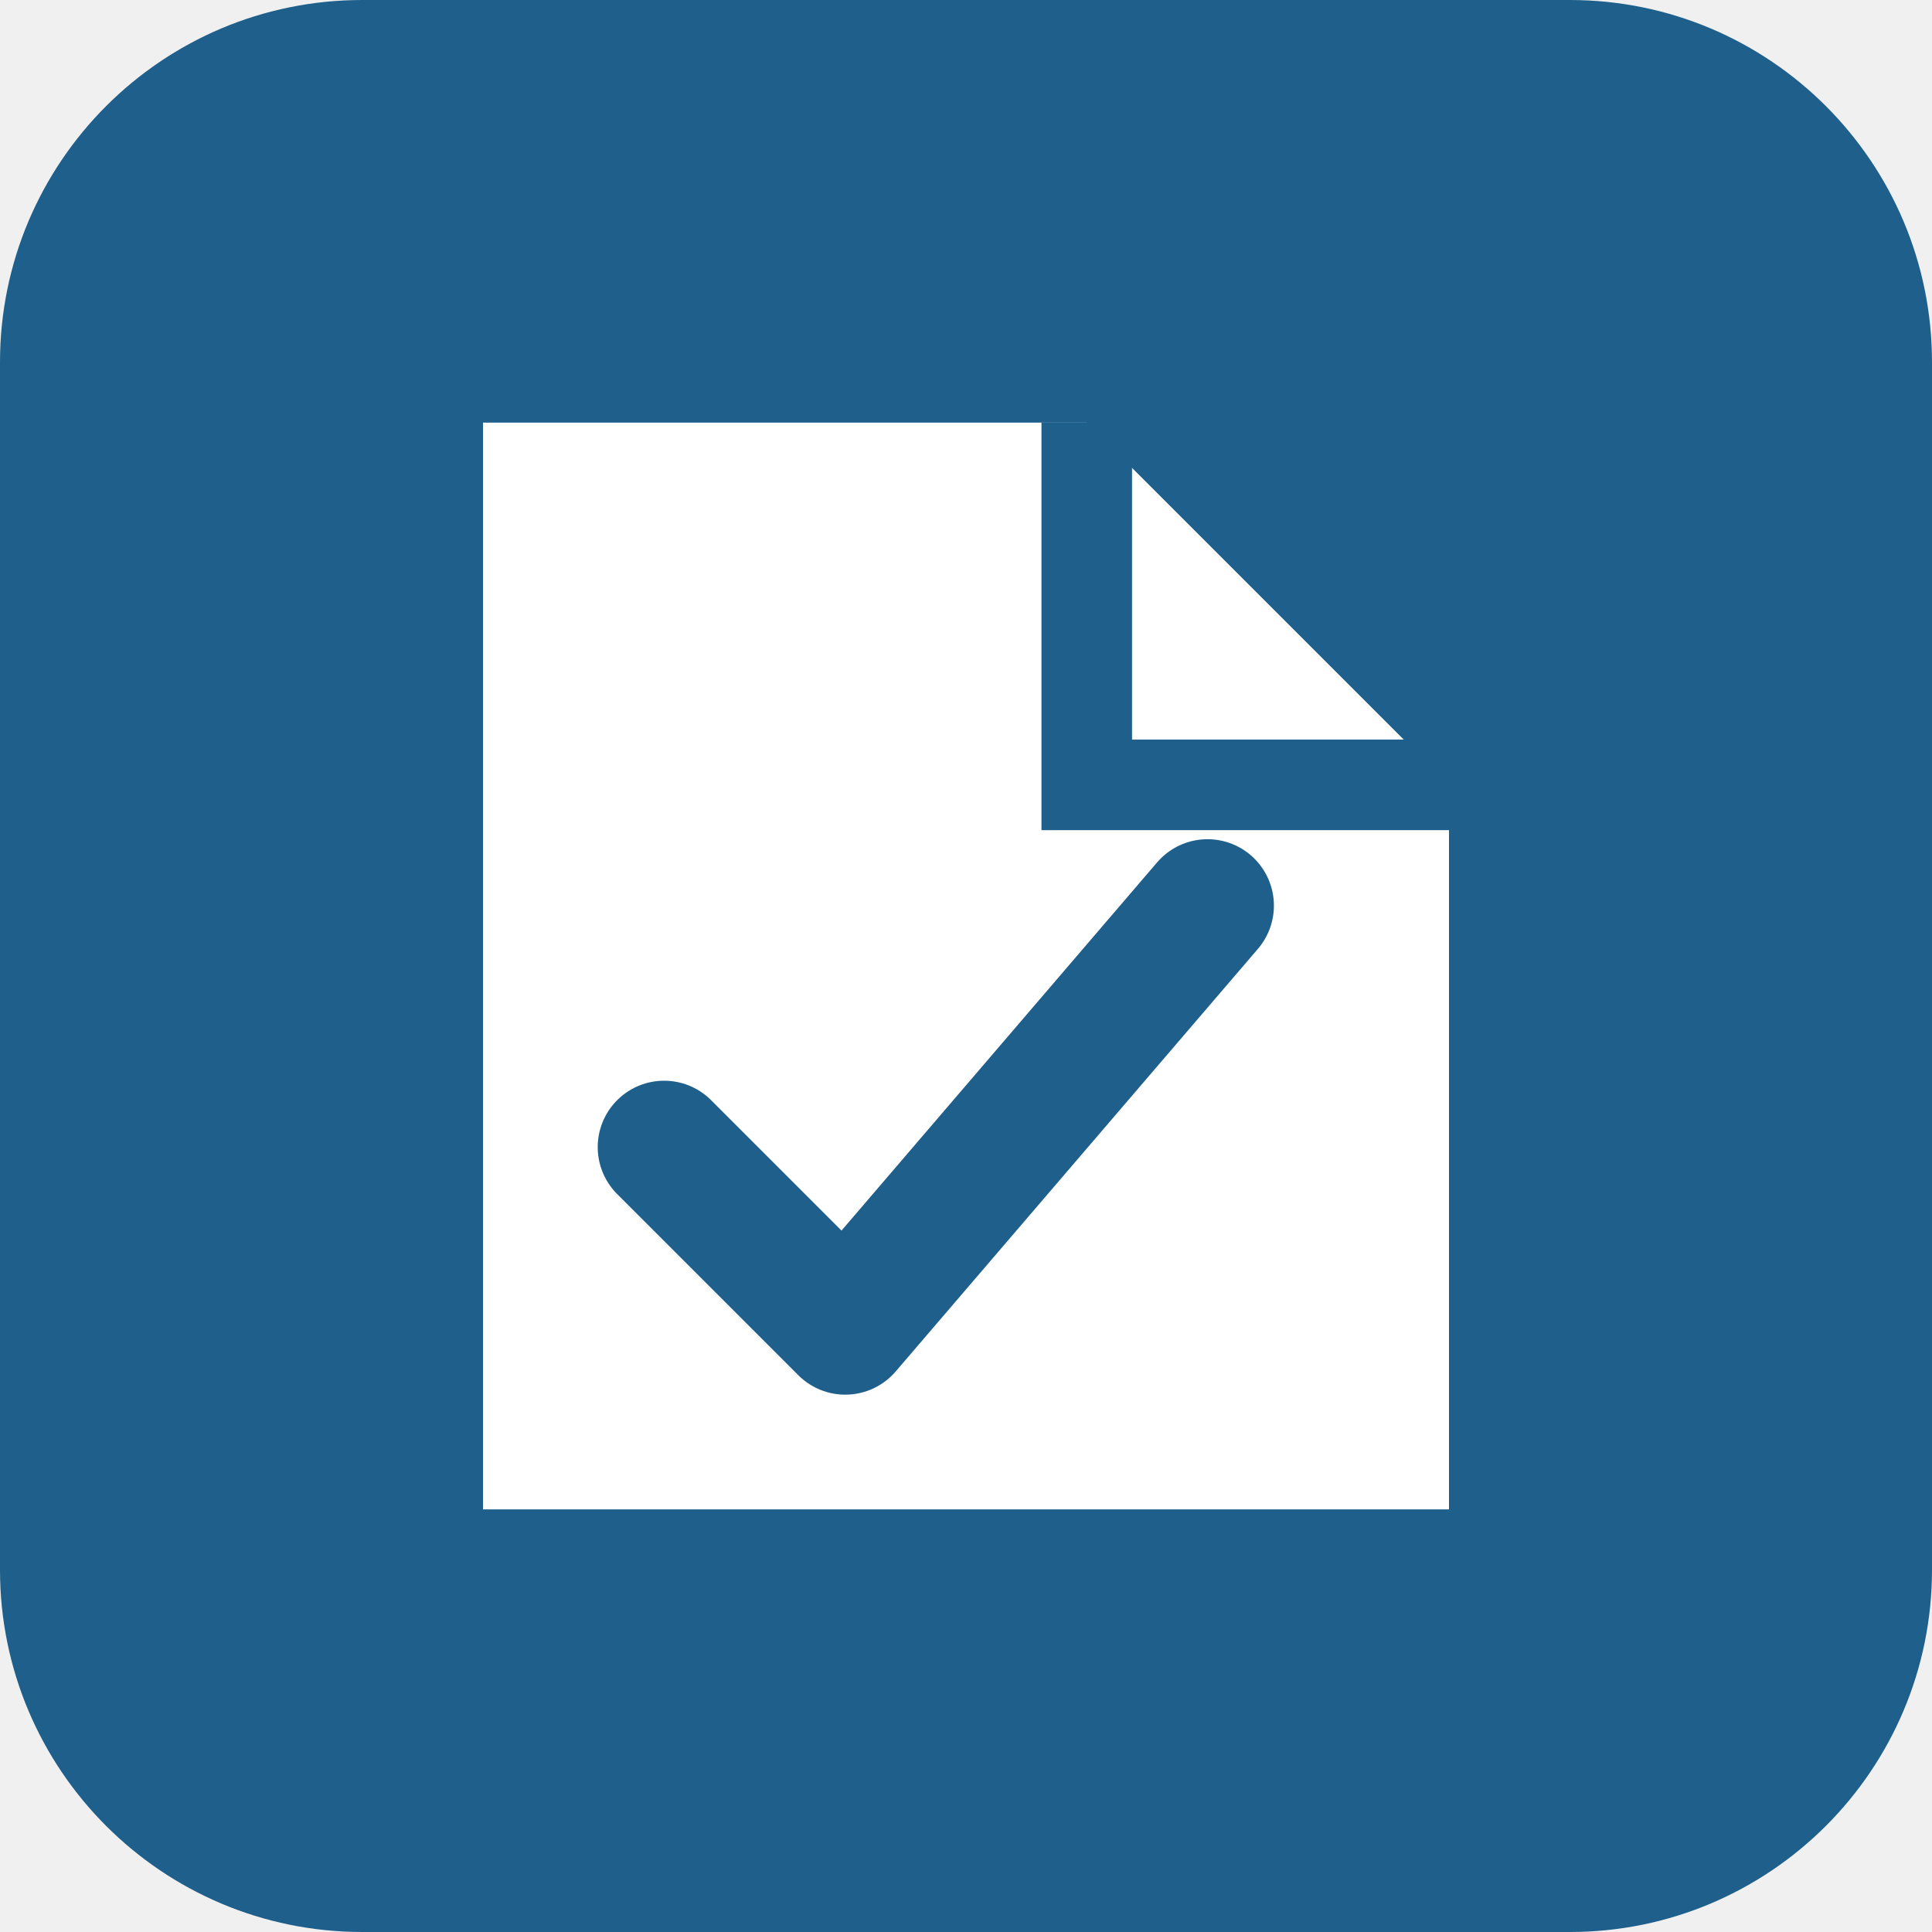
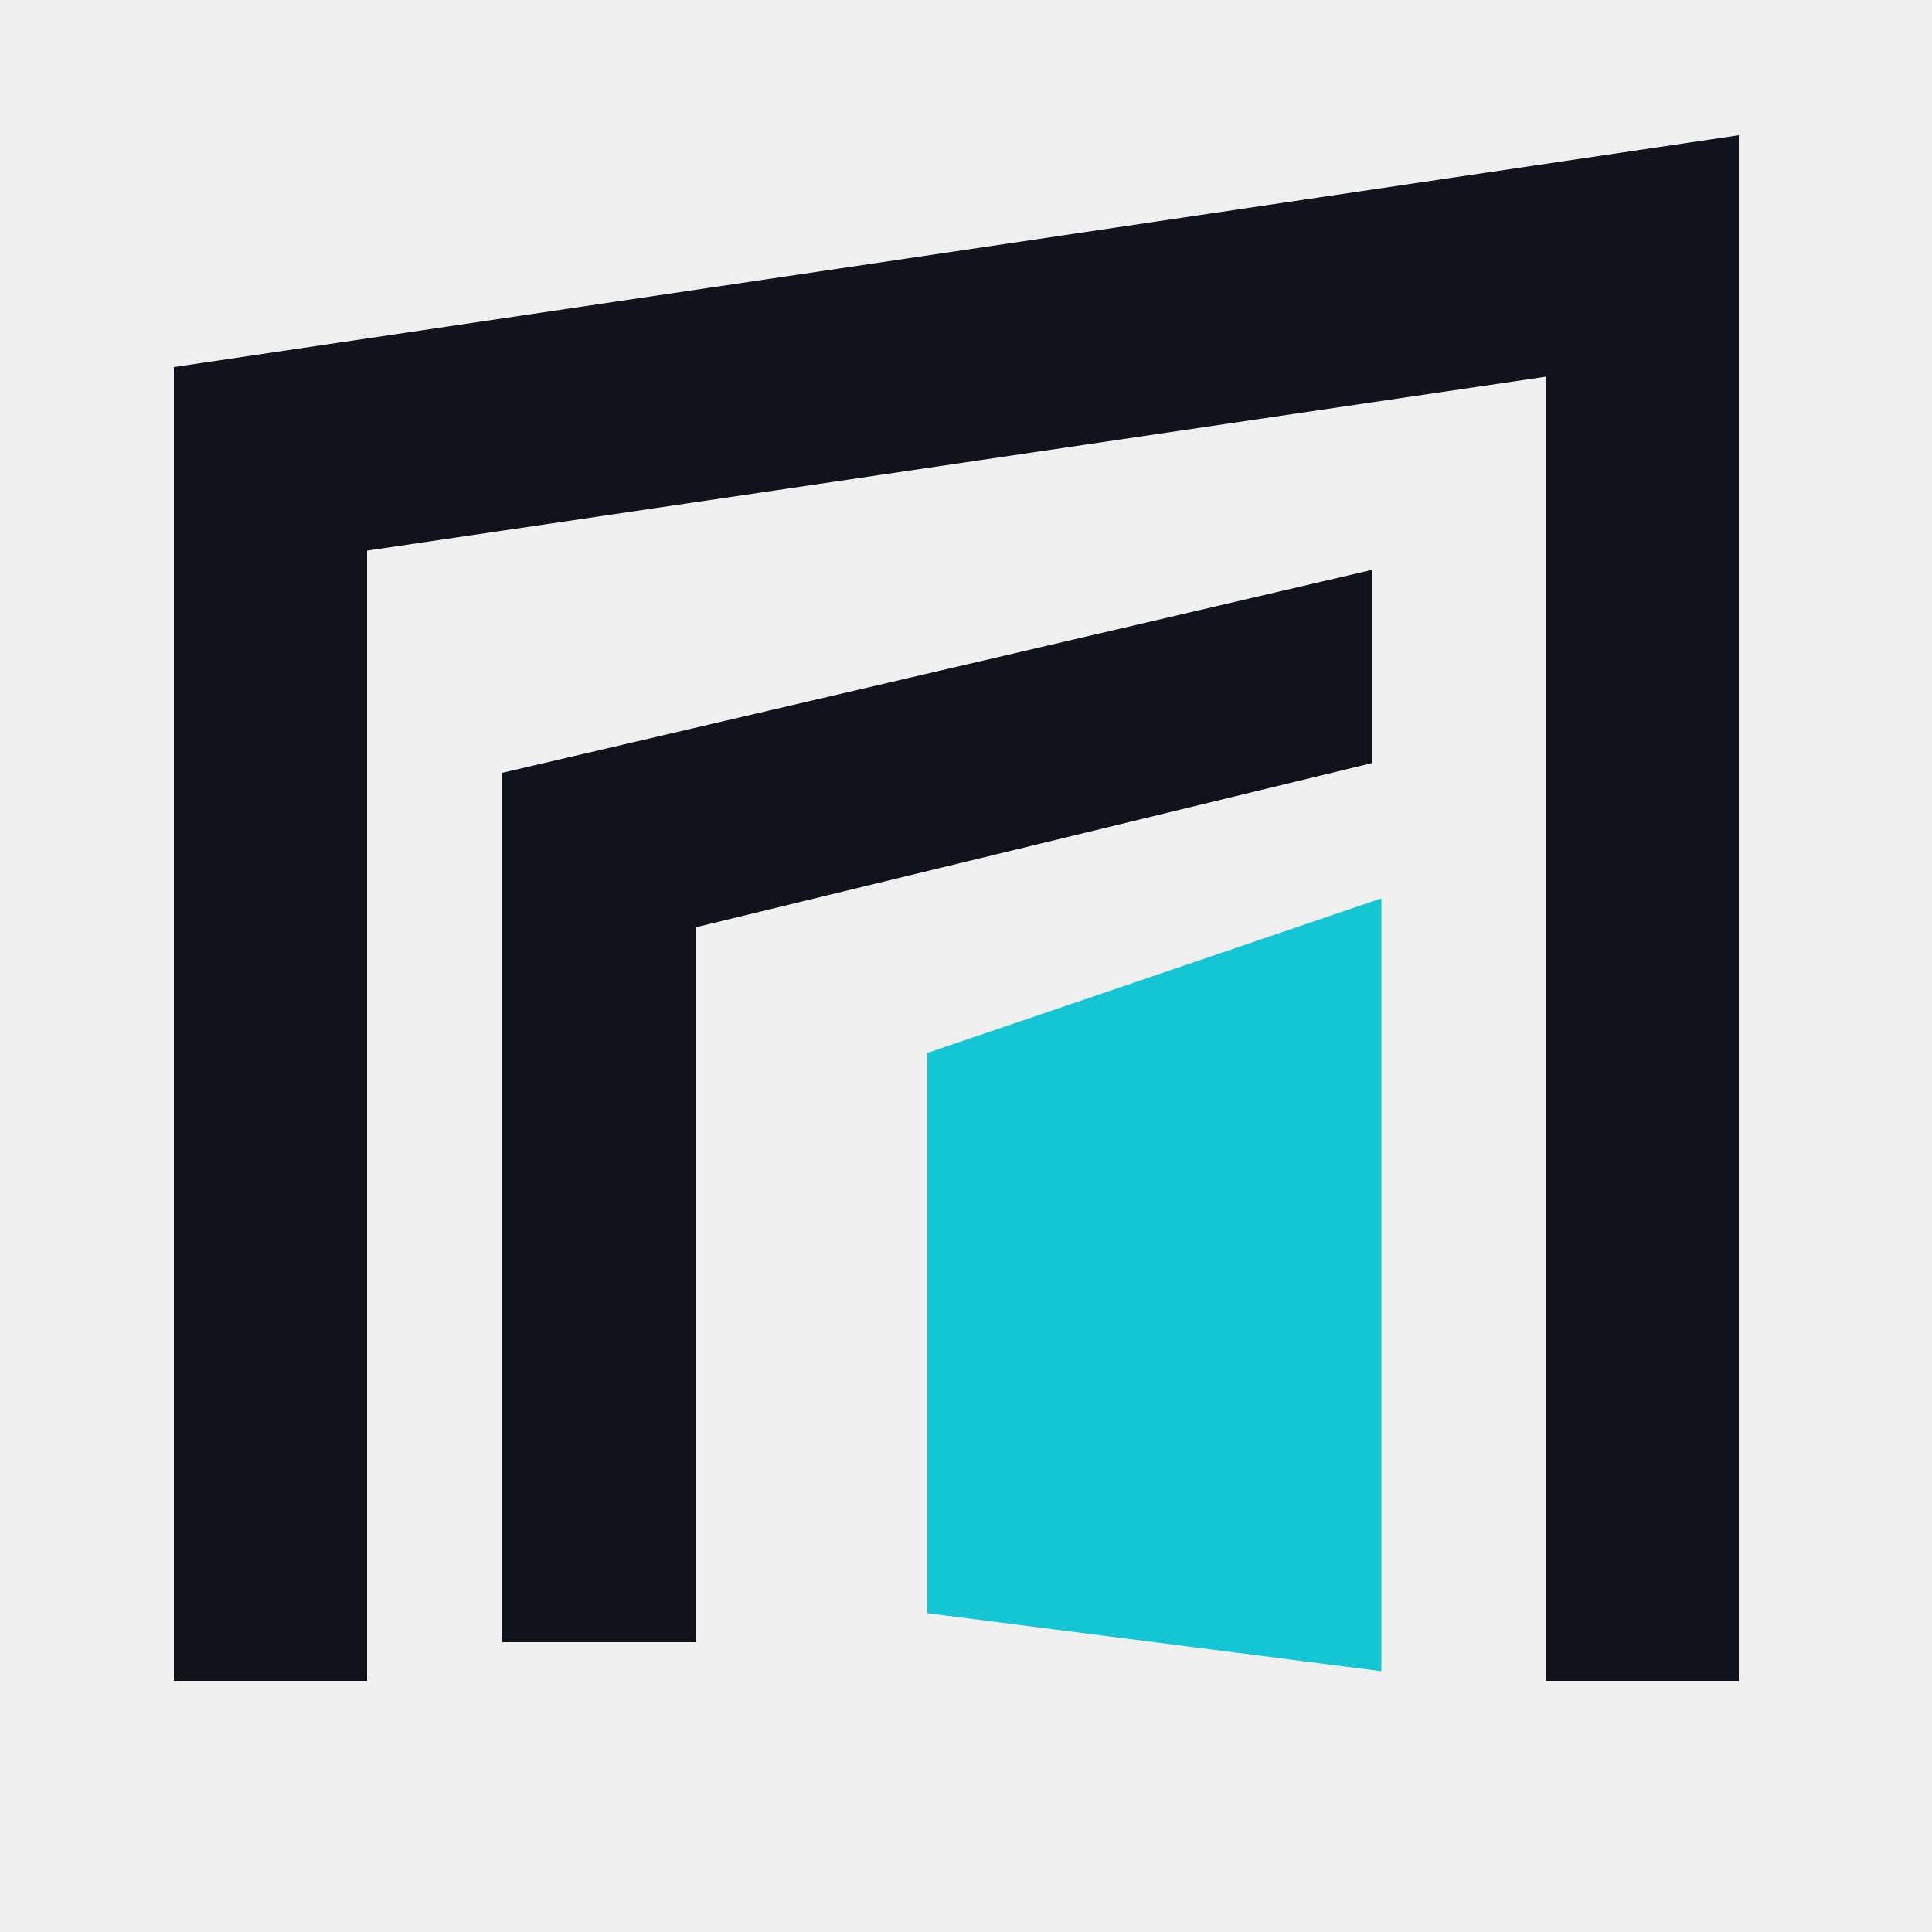
- <svg xmlns="http://www.w3.org/2000/svg" viewBox="0 0 32 32">
-   <rect width="32" height="32" rx="6" fill="#1f5f8b" />
-   <path d="M8 7h10l6 6v12H8z" fill="#fff" />
-   <path d="M18 7v6h6" fill="none" stroke="#1f5f8b" stroke-width="1.5" />
-   <path d="M11 19l3 3 6-7" fill="none" stroke="#1f5f8b" stroke-width="2.2" stroke-linecap="round" stroke-linejoin="round" />
+ <svg xmlns="http://www.w3.org/2000/svg" width="200" height="200" viewBox="0 0 200 200">
+   <rect width="200" height="200" fill="none" />
+   <path d="M 18 174 L 18 38 L 180 14 L 180 174 L 160 174 L 160 39 L 38 57 L 38 174 Z" fill="#10131C" />
+   <path d="M 52 170 L 52 80 L 142 59 L 142 79 L 72 96 L 72 170 Z" fill="#10131C" />
+   <path d="M 96 167 L 96 109 L 143 93 L 143 173 Z" fill="#14C6D4" />
</svg>
